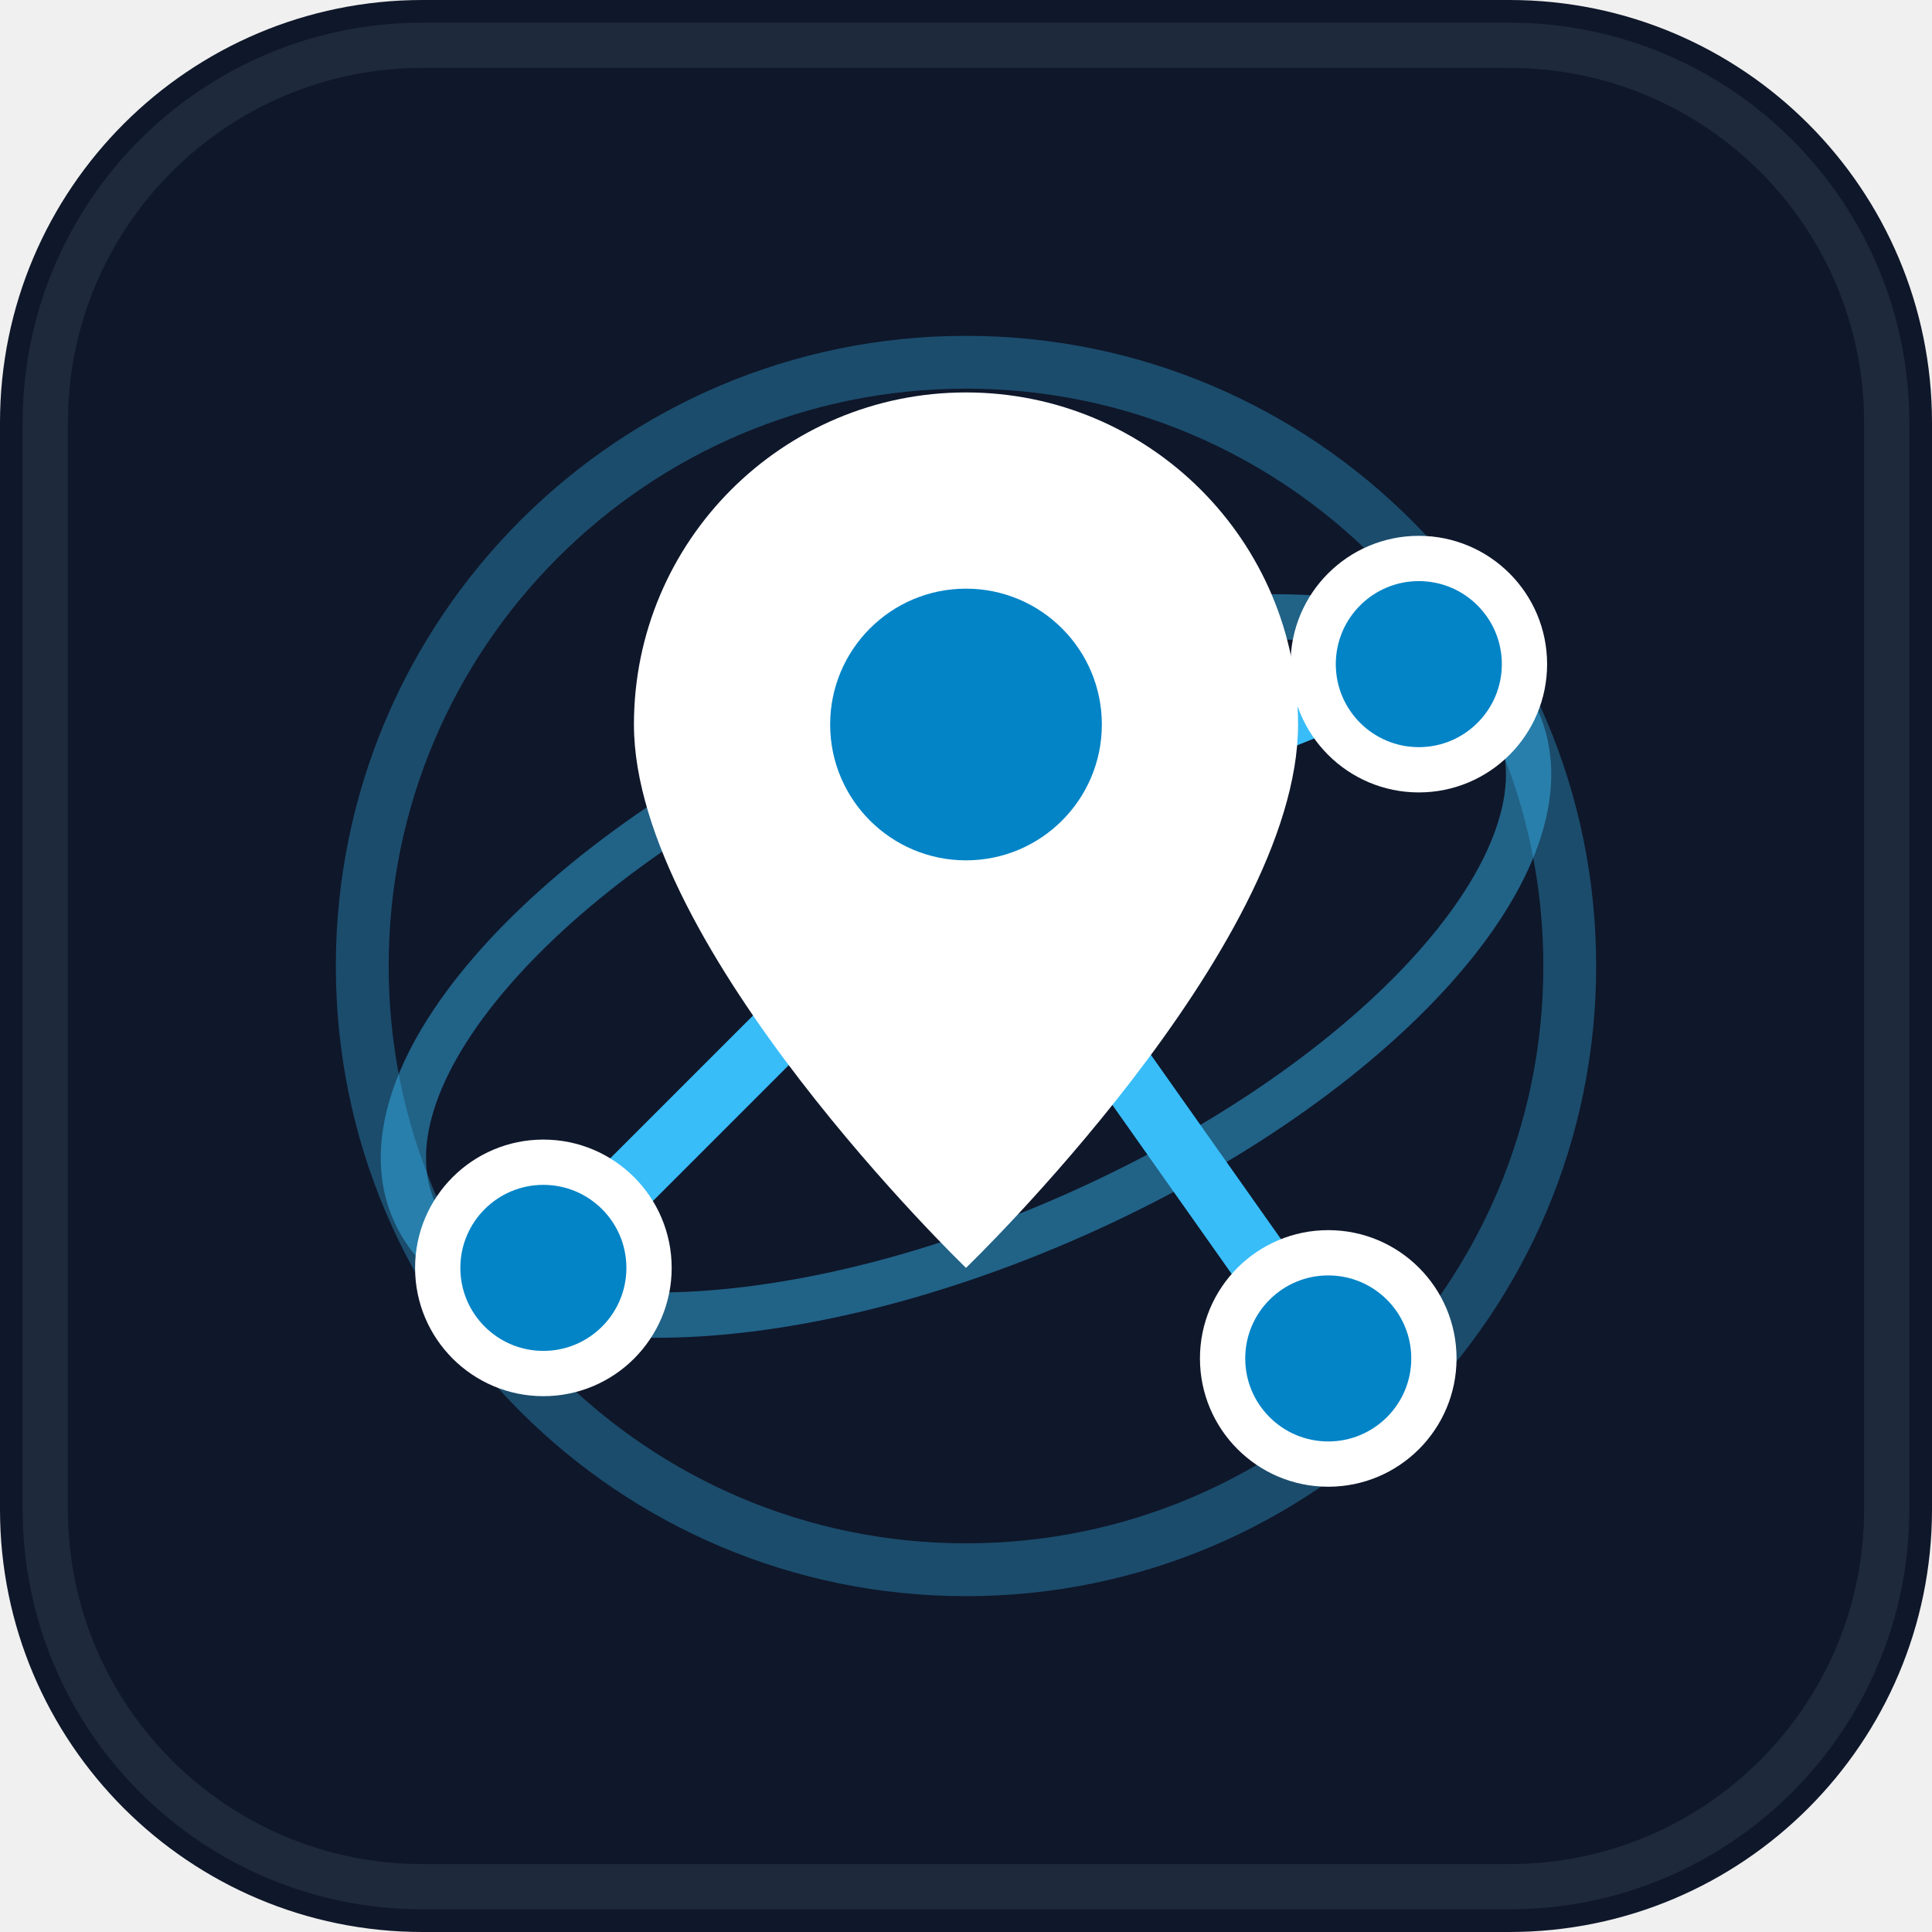
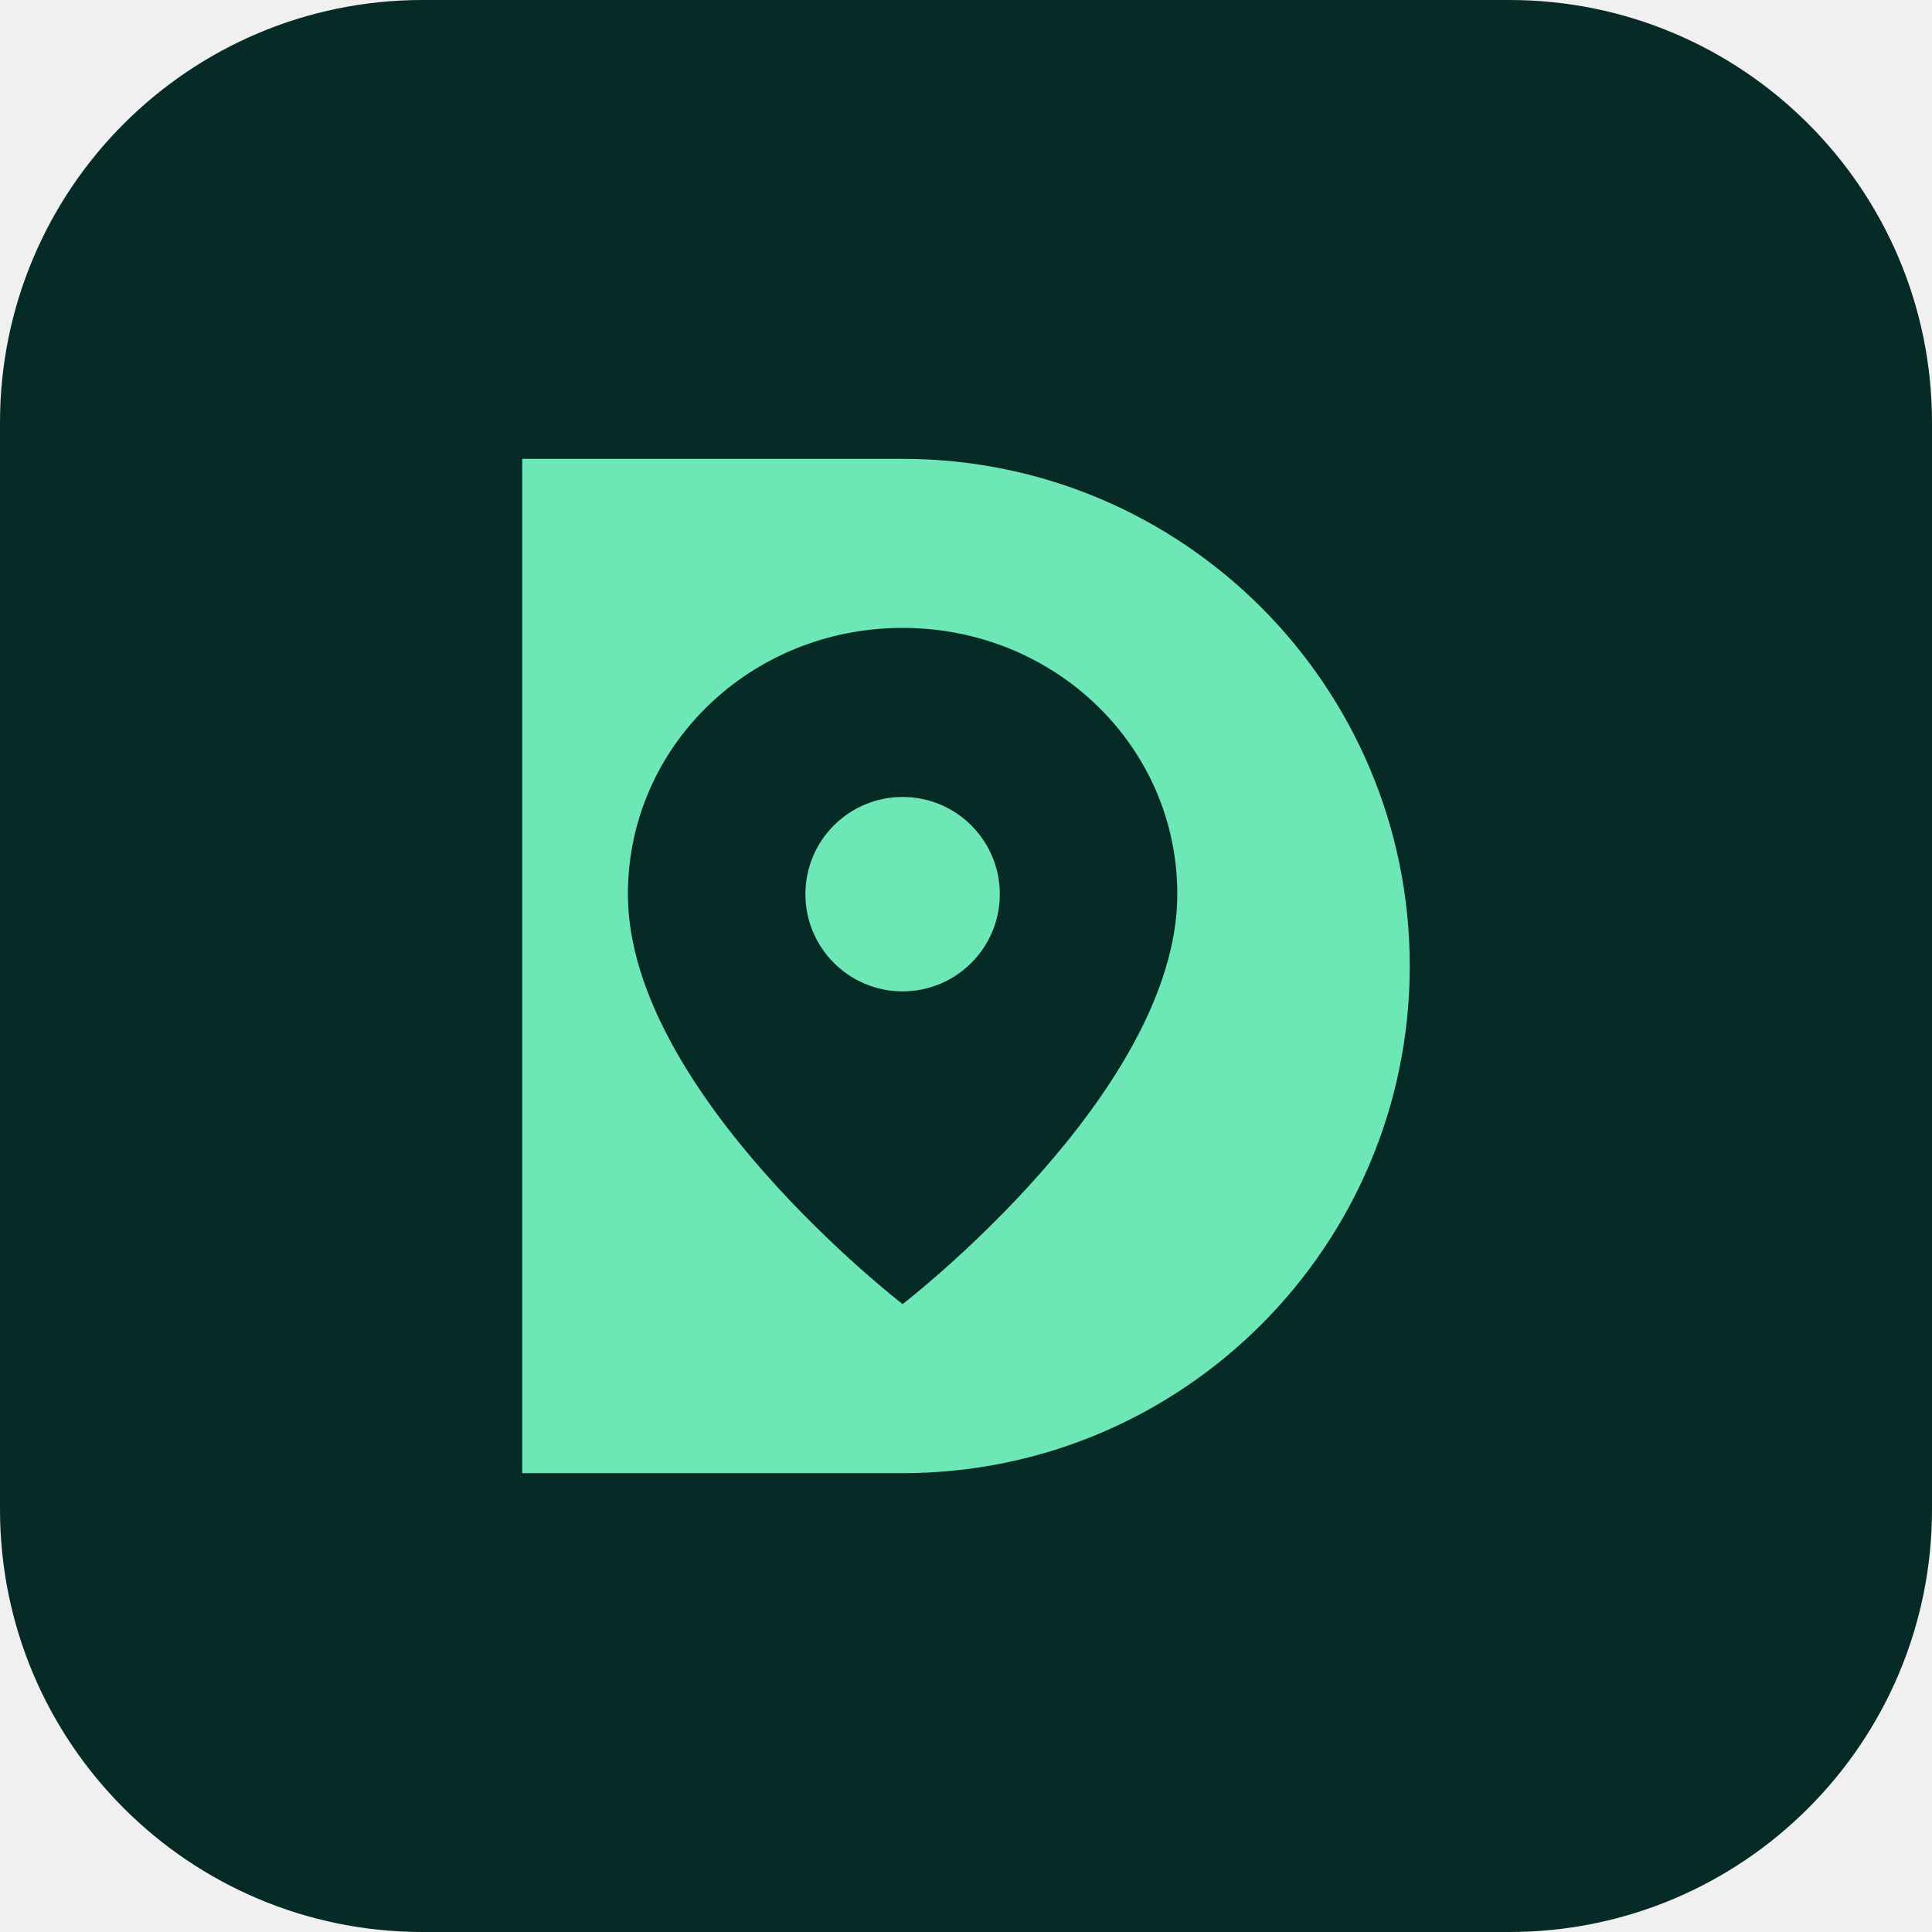
- <svg xmlns="http://www.w3.org/2000/svg" viewBox="0 0 64 64" width="64" height="64" fill="none">
-   <rect width="64" height="64" rx="14" fill="#0F172A" />
-   <rect x="1.5" y="1.5" width="61" height="61" rx="12.5" stroke="#1E293B" stroke-width="1.5" />
-   <circle cx="32" cy="32" r="20" stroke="#38BDF8" stroke-opacity="0.32" stroke-width="1.75" />
-   <ellipse cx="32" cy="32" rx="20" ry="9" transform="rotate(-24 32 32)" stroke="#38BDF8" stroke-opacity="0.45" stroke-width="1.5" />
-   <path d="M18 42 L32 28 L47 22" stroke="#38BDF8" stroke-width="2" stroke-linecap="round" stroke-linejoin="round" />
-   <path d="M32 28 L44 45" stroke="#38BDF8" stroke-width="2" stroke-linecap="round" />
-   <circle cx="18" cy="42" r="3.5" fill="#0284C7" stroke="#FFFFFF" stroke-width="1.5" />
-   <circle cx="47" cy="22" r="3.5" fill="#0284C7" stroke="#FFFFFF" stroke-width="1.5" />
-   <circle cx="44" cy="45" r="3.5" fill="#0284C7" stroke="#FFFFFF" stroke-width="1.5" />
-   <path d="M32 13 C25.925 13 21 17.925 21 24 C21 31.4 32 42 32 42 C32 42 43 31.4 43 24 C43 17.925 38.075 13 32 13 Z" fill="#FFFFFF" />
-   <circle cx="32" cy="24" r="4.5" fill="#0284C7" />
+ <svg xmlns="http://www.w3.org/2000/svg" viewBox="0 0 64 64" width="64" height="64">
+   <rect width="64" height="64" rx="14" fill="#062B26" />
+   <g transform="translate(9.60 9.60) scale(0.7)">
+     <path fill-rule="evenodd" d="M11 8H29A24 24 0 0 1 29 56H11Z M29 16c-7.2 0-13 5.6-13 12.6C16 38 29 48 29 48s13-10 13-19.4C42 21.6 36.2 16 29 16z" fill="#6EE7B7" />
+     <circle cx="29" cy="28.6" r="4.6" fill="#6EE7B7" />
+   </g>
</svg>
